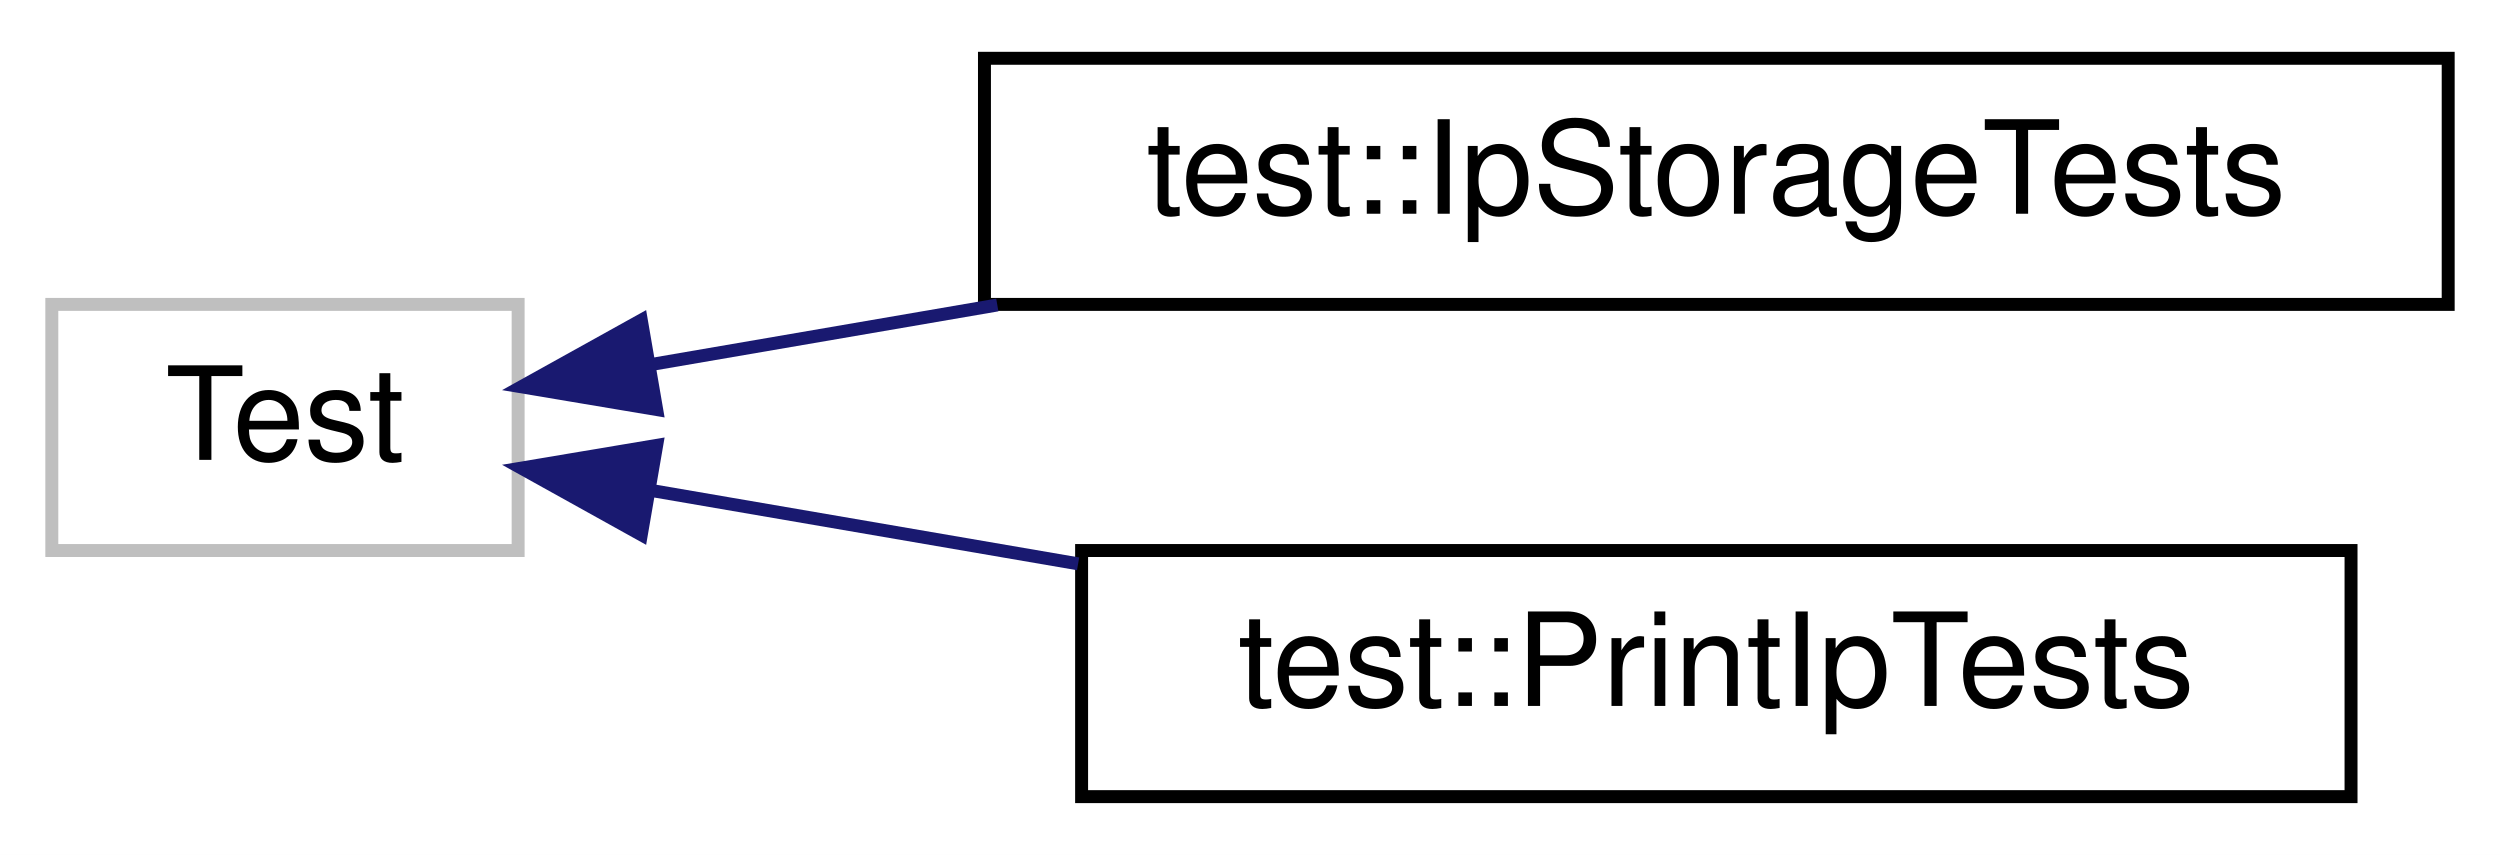
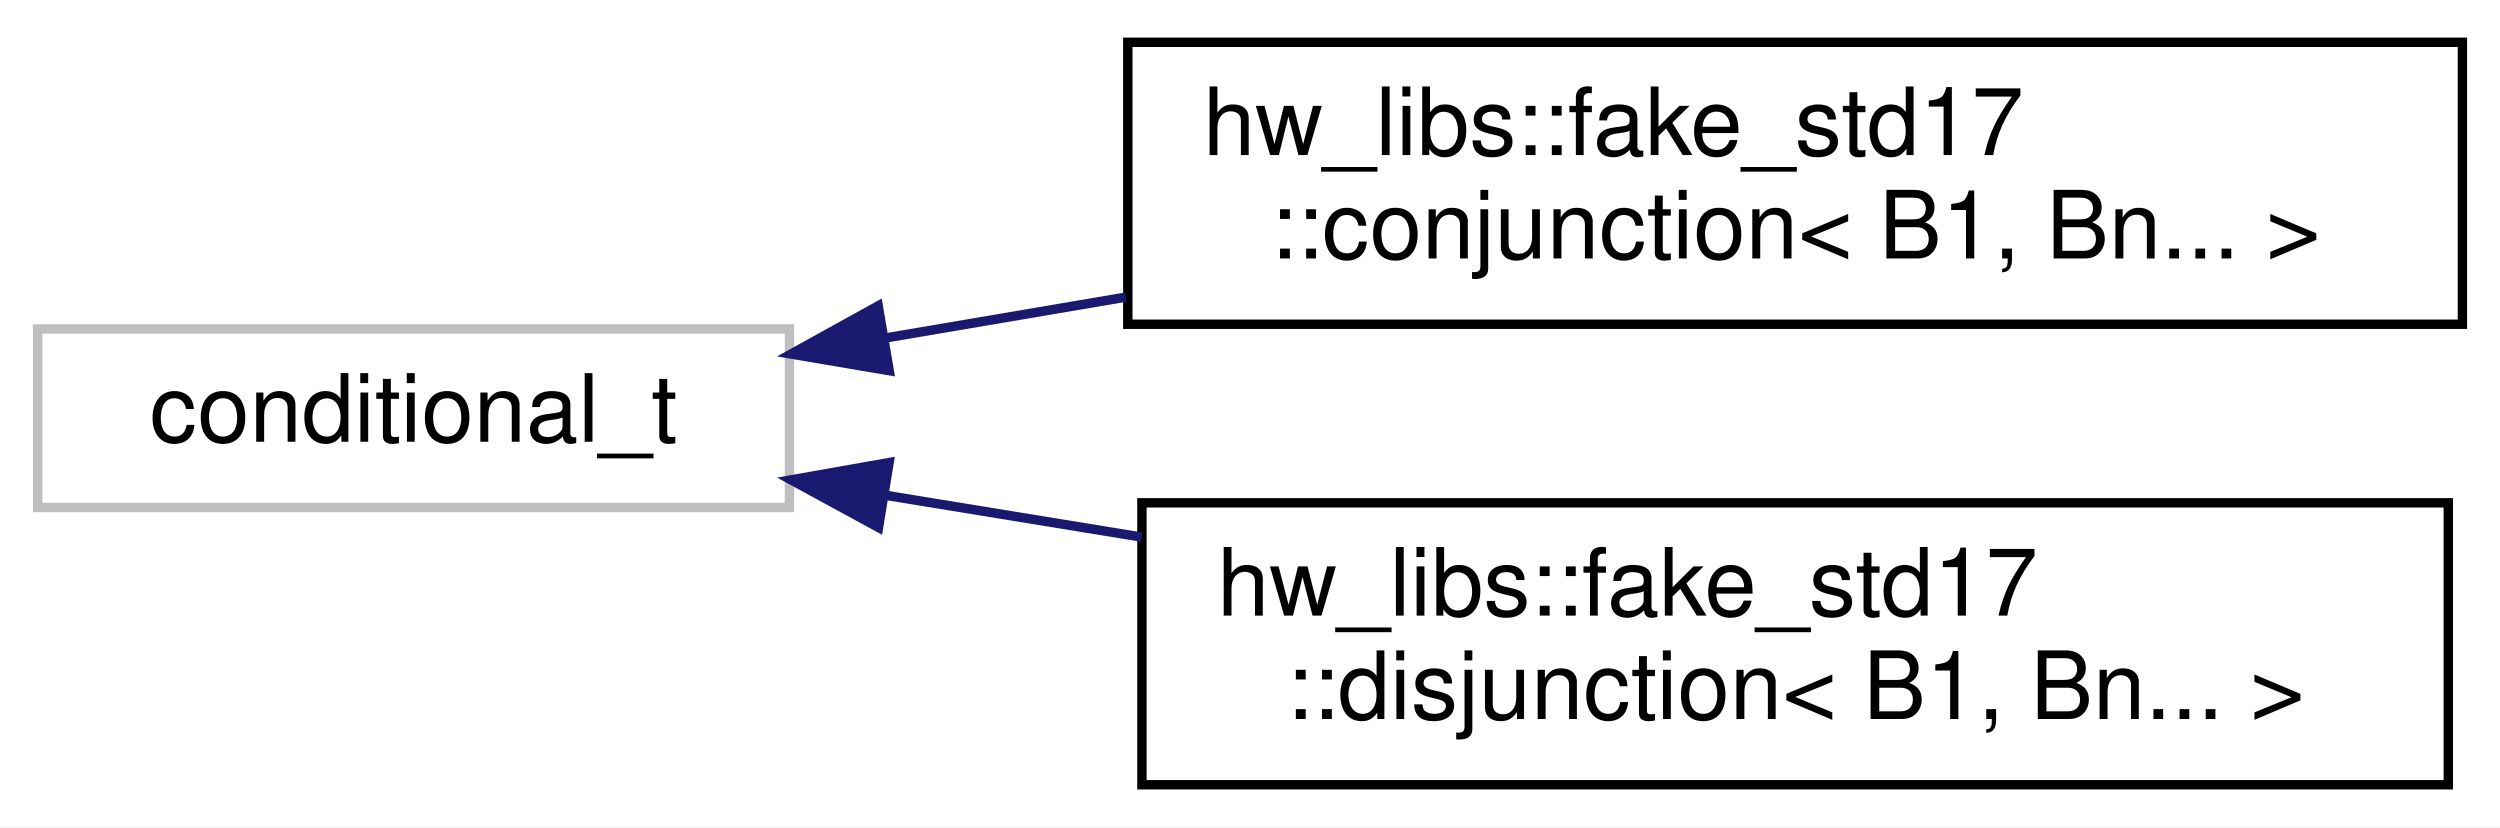
- <svg xmlns="http://www.w3.org/2000/svg" xmlns:xlink="http://www.w3.org/1999/xlink" width="193pt" height="66pt" viewBox="0.00 0.00 193.00 66.00">
-   <g id="graph0" class="graph" transform="scale(1 1) rotate(0) translate(4 62)">
-     <polygon fill="#ffffff" stroke="transparent" points="-4,4 -4,-62 189,-62 189,4 -4,4" />
+ <svg xmlns="http://www.w3.org/2000/svg" xmlns:xlink="http://www.w3.org/1999/xlink" width="266pt" height="88pt" viewBox="0.00 0.00 266.00 88.00">
+   <g id="graph0" class="graph" transform="scale(1 1) rotate(0) translate(4 84)">
+     <polygon fill="#ffffff" stroke="transparent" points="-4,4 -4,-84 262,-84 262,4 -4,4" />
    <g id="node1" class="node">
      <g id="a_node1">
        <a xlink:title=" ">
-           <polygon fill="#ffffff" stroke="#bfbfbf" points="0,-19.5 0,-38.5 36,-38.5 36,-19.5 0,-19.5" />
-           <text text-anchor="middle" x="18" y="-26.5" font-family="Helvetica,sans-Serif" font-size="10.00" fill="#000000">Test</text>
+           <polygon fill="#ffffff" stroke="#bfbfbf" points="0,-30 0,-49 80,-49 80,-30 0,-30" />
+           <text text-anchor="middle" x="40" y="-37" font-family="Helvetica,sans-Serif" font-size="10.00" fill="#000000">conditional_t</text>
        </a>
      </g>
    </g>
    <g id="node2" class="node">
      <g id="a_node2">
-         <a xlink:href="classtest_1_1_ip_storage_tests.html" target="_top" xlink:title=" ">
-           <polygon fill="#ffffff" stroke="#000000" points="72,-38.5 72,-57.5 185,-57.5 185,-38.5 72,-38.5" />
-           <text text-anchor="middle" x="128.5" y="-45.5" font-family="Helvetica,sans-Serif" font-size="10.00" fill="#000000">test::IpStorageTests</text>
+         <a xlink:href="structhw__libs_1_1fake__std17_1_1conjunction_3_01_b1_00_01_bn_8_8_8_01_4.html" target="_top" xlink:title=" ">
+           <polygon fill="#ffffff" stroke="#000000" points="116,-49.5 116,-79.5 258,-79.5 258,-49.5 116,-49.5" />
+           <text text-anchor="start" x="124" y="-67.5" font-family="Helvetica,sans-Serif" font-size="10.00" fill="#000000">hw_libs::fake_std17</text>
+           <text text-anchor="middle" x="187" y="-56.5" font-family="Helvetica,sans-Serif" font-size="10.00" fill="#000000">::conjunction&lt; B1, Bn... &gt;</text>
        </a>
      </g>
    </g>
    <g id="edge1" class="edge">
-       <path fill="none" stroke="#191970" d="M46.324,-33.87C54.514,-35.278 63.748,-36.866 72.992,-38.456" />
-       <polygon fill="#191970" stroke="#191970" points="46.695,-30.383 36.247,-32.138 45.509,-37.282 46.695,-30.383" />
+       <path fill="none" stroke="#191970" d="M90.039,-48.01C98.338,-49.422 107.085,-50.909 115.788,-52.389" />
+       <polygon fill="#191970" stroke="#191970" points="90.614,-44.558 80.168,-46.331 89.44,-51.459 90.614,-44.558" />
    </g>
    <g id="node3" class="node">
      <g id="a_node3">
-         <a xlink:href="classtest_1_1_print_ip_tests.html" target="_top" xlink:title="Tests for homework 3.">
-           <polygon fill="#ffffff" stroke="#000000" points="79.5,-.5 79.5,-19.5 177.5,-19.5 177.5,-.5 79.5,-.5" />
-           <text text-anchor="middle" x="128.5" y="-7.5" font-family="Helvetica,sans-Serif" font-size="10.00" fill="#000000">test::PrintIpTests</text>
+         <a xlink:href="structhw__libs_1_1fake__std17_1_1disjunction_3_01_b1_00_01_bn_8_8_8_01_4.html" target="_top" xlink:title=" ">
+           <polygon fill="#ffffff" stroke="#000000" points="117.5,-.5 117.5,-30.5 256.5,-30.5 256.5,-.5 117.5,-.5" />
+           <text text-anchor="start" x="125.5" y="-18.5" font-family="Helvetica,sans-Serif" font-size="10.00" fill="#000000">hw_libs::fake_std17</text>
+           <text text-anchor="middle" x="187" y="-7.5" font-family="Helvetica,sans-Serif" font-size="10.00" fill="#000000">::disjunction&lt; B1, Bn... &gt;</text>
        </a>
      </g>
    </g>
    <g id="edge2" class="edge">
-       <path fill="none" stroke="#191970" d="M46.414,-24.114C56.428,-22.392 67.995,-20.404 79.229,-18.472" />
-       <polygon fill="#191970" stroke="#191970" points="45.509,-20.718 36.247,-25.863 46.695,-27.617 45.509,-20.718" />
+       <path fill="none" stroke="#191970" d="M90.22,-31.301C99.005,-29.866 108.285,-28.351 117.482,-26.85" />
+       <polygon fill="#191970" stroke="#191970" points="89.474,-27.876 80.168,-32.942 90.602,-34.785 89.474,-27.876" />
    </g>
  </g>
</svg>
